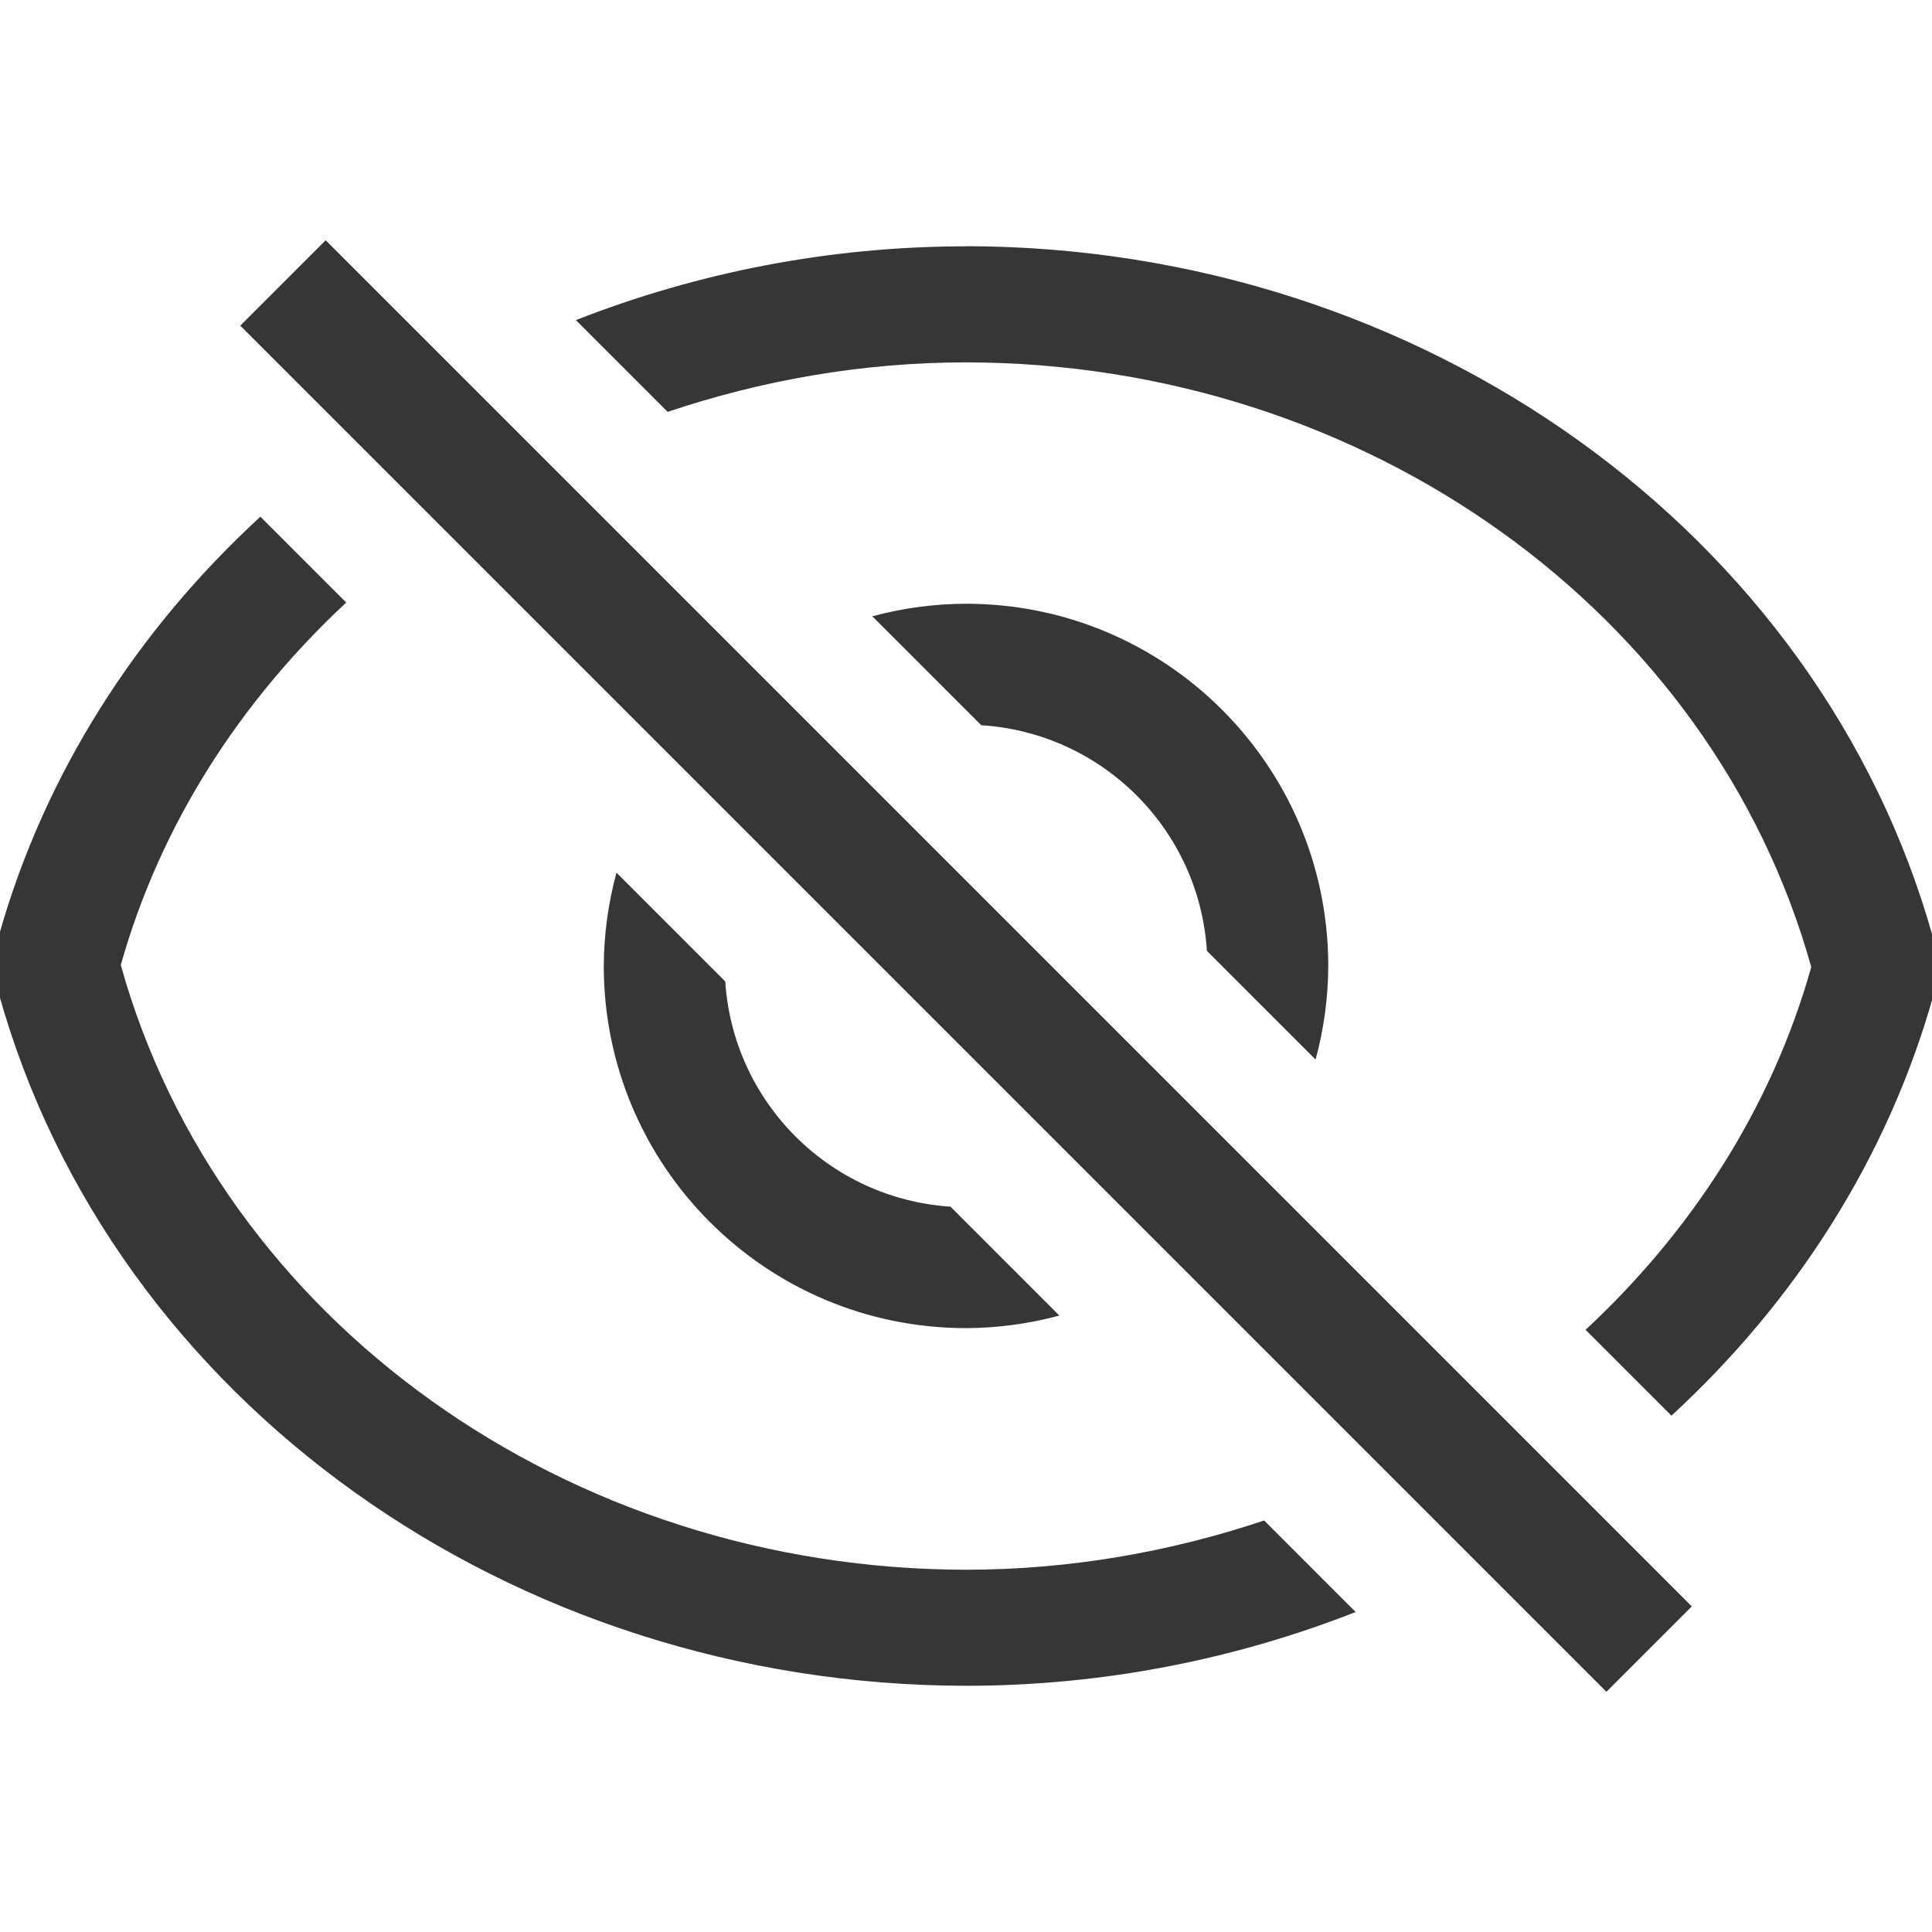
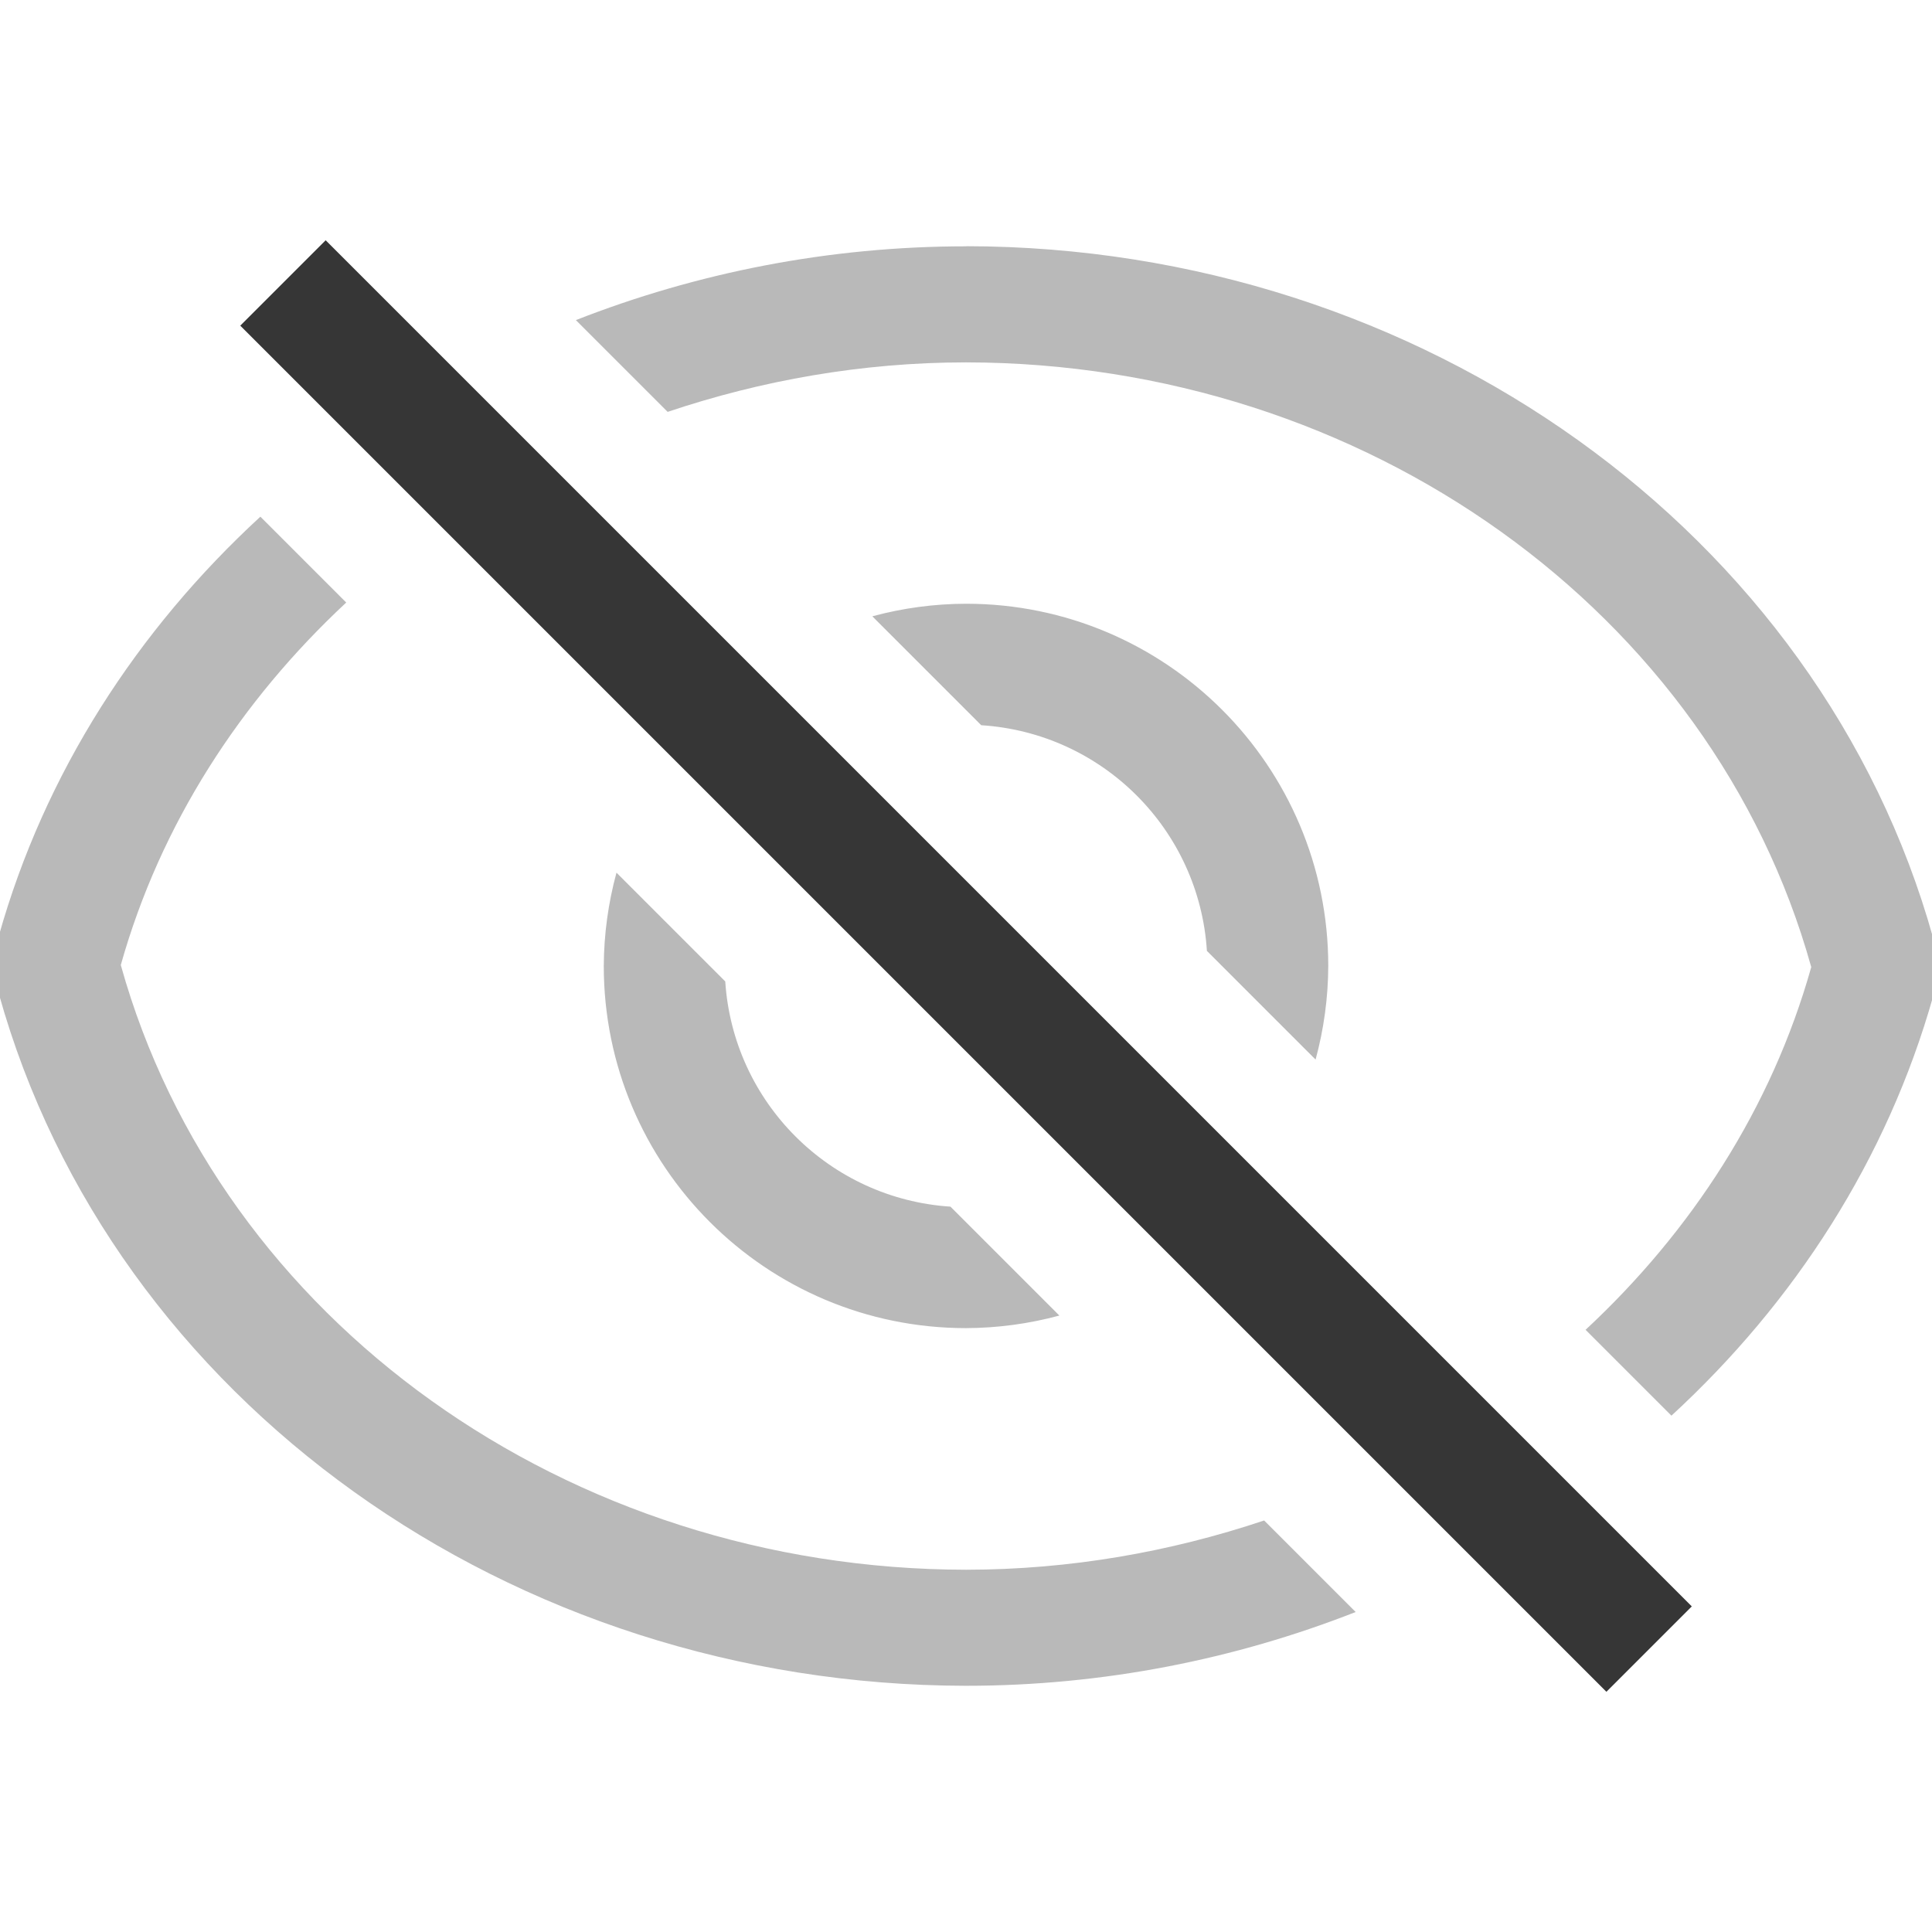
<svg xmlns="http://www.w3.org/2000/svg" width="16" height="16" version="1.1">
  <g transform="matrix(-.90463 0 0 .83333 15.237 1.3333)" fill="#363636">
-     <path transform="matrix(1.1054 0 0 1.2 -.84343 -1.6)" d="m7.998 2.039c-3.77 0.005-7.07 2.367-8.008 5.731a1.042 0.96 0 0 0 0 0.479c0.381 1.351 1.147 2.536 2.168 3.475l0.711-0.711c-0.876-0.815-1.54-1.834-1.869-3.004 0.821-2.944 3.7-5.004 7-5.008 0.863 5.345e-4 1.694 0.149 2.471 0.41l0.76-0.76c-1-0.392-2.094-0.611-3.231-0.611a1.042 0.96 0 0 0-0.002 0zm5.846 2.24-0.711 0.711c0.875 0.815 1.538 1.833 1.867 3.002-0.821 2.944-3.7 5.004-7 5.008-0.862-5.24e-4 -1.693-0.148-2.469-0.408l-0.758 0.758c0.999 0.392 2.091 0.611 3.227 0.611a1.042 0.96 0 0 0 0.002 0c3.77-0.005 7.07-2.367 8.008-5.731a1.042 0.96 0 0 0 0-0.48c-0.38-1.35-1.147-2.533-2.166-3.471zm-5.844 0.721a3 3 0 0 0-3 3 3 3 0 0 0 0.105 0.775l0.9-0.9a2 2 0 0 1 1.869-1.869l0.902-0.902a3 3 0 0 0-0.777-0.104zm2.894 2.228-0.9 0.9a2 2 0 0 1-1.865 1.865l-0.902 0.902a3 3 0 0 0 0.773 0.104 3 3 0 0 0 3-3 3 3 0 0 0-0.105-0.771z" fill="#363636" />
+     <path transform="matrix(1.1054 0 0 1.2 -.84343 -1.6)" d="m7.998 2.039c-3.77 0.005-7.07 2.367-8.008 5.731a1.042 0.96 0 0 0 0 0.479c0.381 1.351 1.147 2.536 2.168 3.475l0.711-0.711c-0.876-0.815-1.54-1.834-1.869-3.004 0.821-2.944 3.7-5.004 7-5.008 0.863 5.345e-4 1.694 0.149 2.471 0.41l0.76-0.76c-1-0.392-2.094-0.611-3.231-0.611a1.042 0.96 0 0 0-0.002 0zm5.846 2.24-0.711 0.711c0.875 0.815 1.538 1.833 1.867 3.002-0.821 2.944-3.7 5.004-7 5.008-0.862-5.24e-4 -1.693-0.148-2.469-0.408l-0.758 0.758c0.999 0.392 2.091 0.611 3.227 0.611a1.042 0.96 0 0 0 0.002 0c3.77-0.005 7.07-2.367 8.008-5.731a1.042 0.96 0 0 0 0-0.48c-0.38-1.35-1.147-2.533-2.166-3.471zm-5.844 0.721a3 3 0 0 0-3 3 3 3 0 0 0 0.105 0.775l0.9-0.9a2 2 0 0 1 1.869-1.869l0.902-0.902a3 3 0 0 0-0.777-0.104zm2.894 2.228-0.9 0.9a2 2 0 0 1-1.865 1.865l-0.902 0.902a3 3 0 0 0 0.773 0.104 3 3 0 0 0 3-3 3 3 0 0 0-0.105-0.771z" fill="#363636" opacity=".35" />
  </g>
  <rect transform="matrix(-.70711 -.70711 -.70711 .70711 0 0)" x="-19.314" y="-.5" width="16" height="1" ry="0" fill="#363636" />
</svg>
